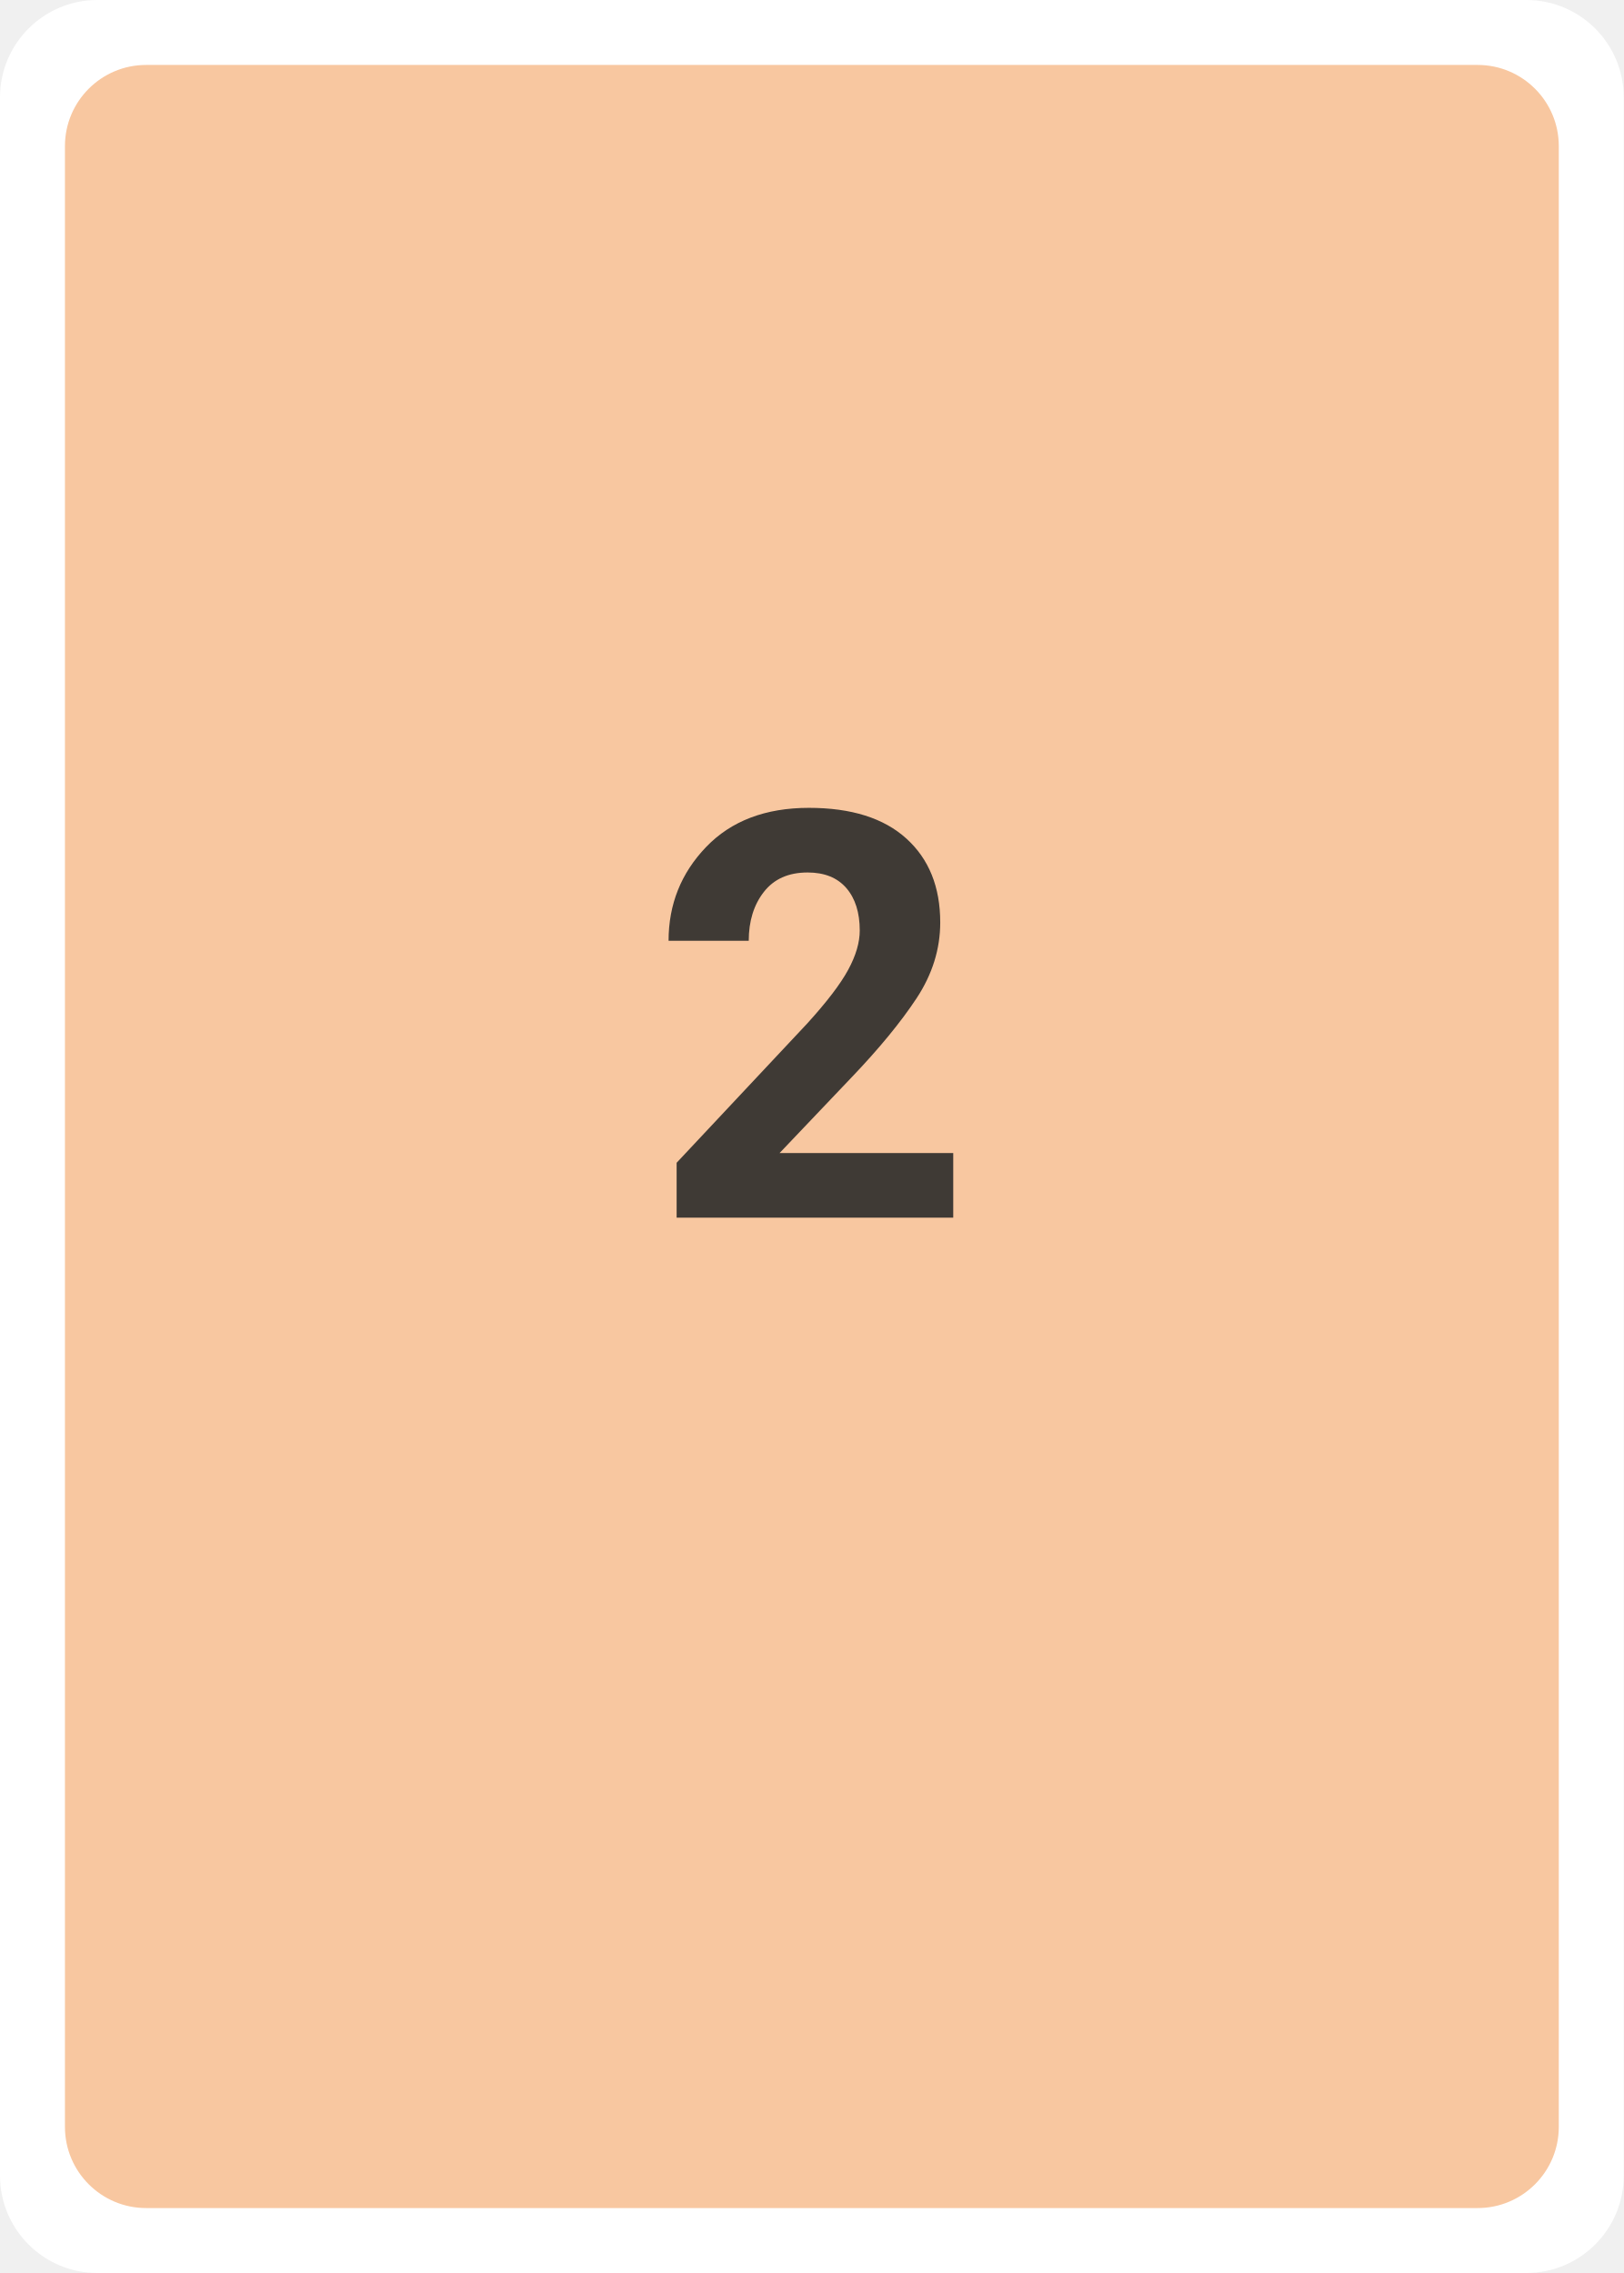
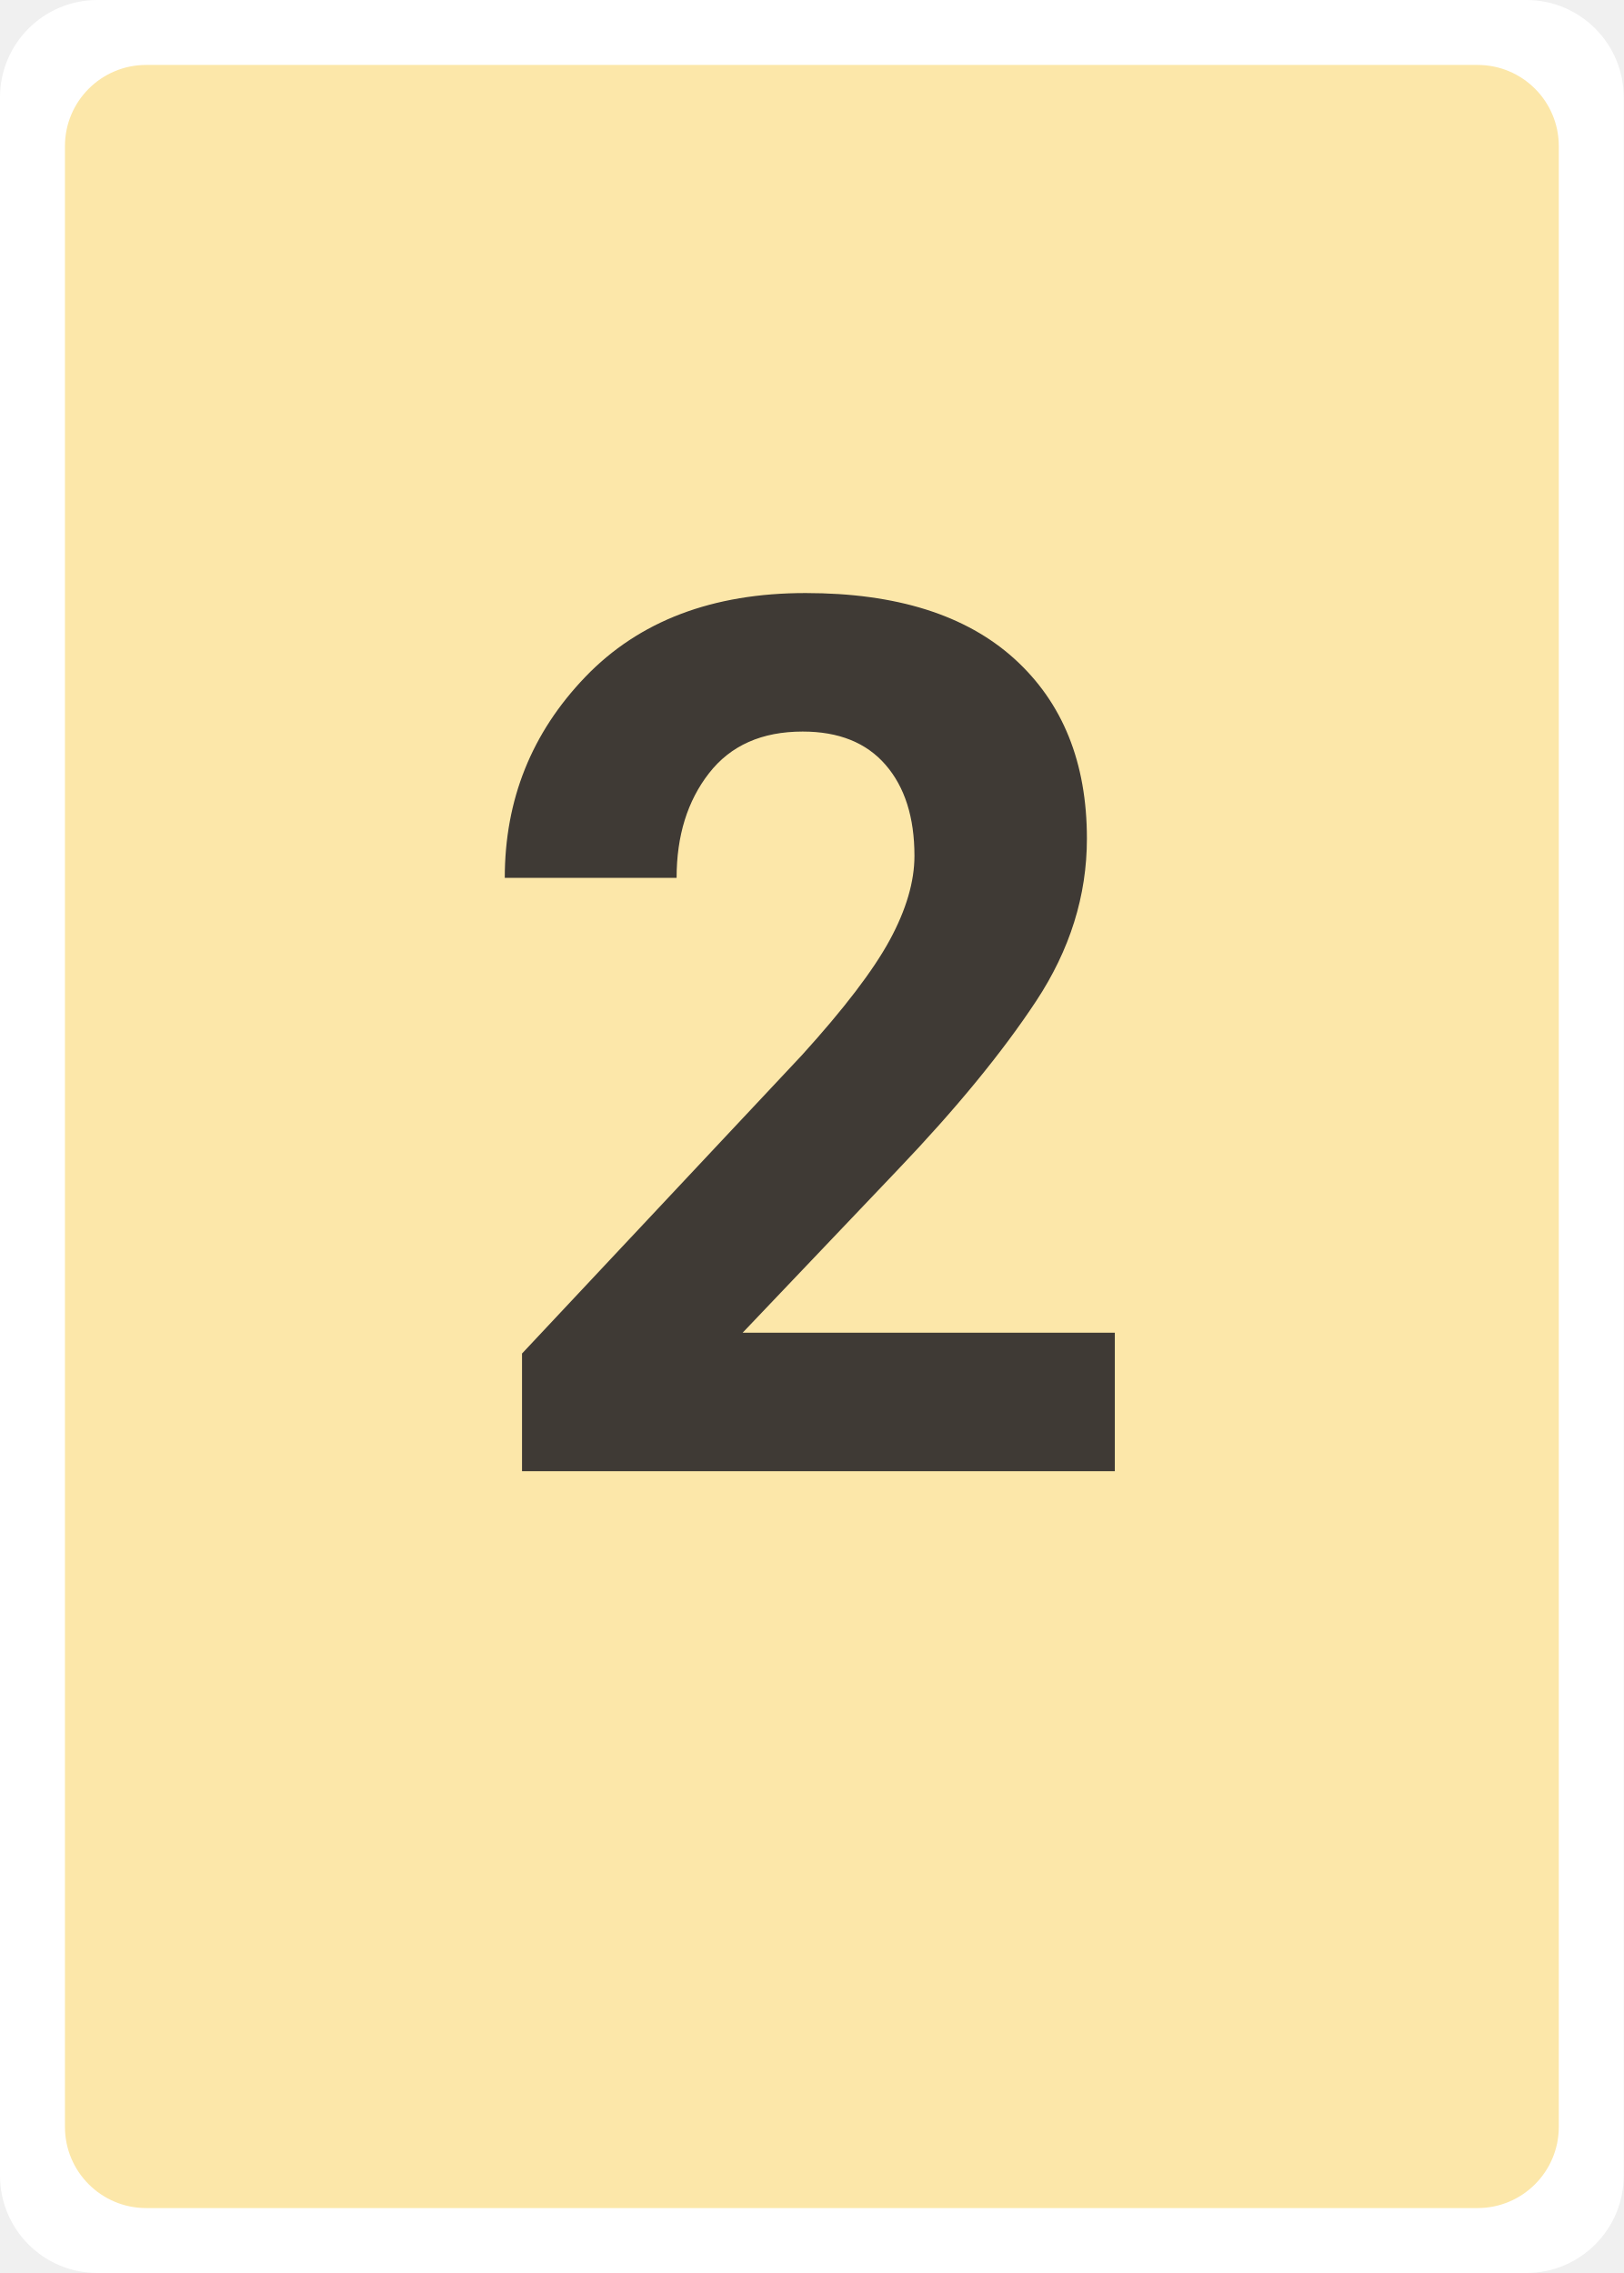
<svg xmlns="http://www.w3.org/2000/svg" width="400" height="560" viewBox="0 0 400 560">
  <rect width="400" height="560" rx="24" fill="#fff" />
-   <rect x="16" y="16" width="368" height="528" rx="20" fill="#F8C7A0" />
-   <text x="200" y="300" text-anchor="middle" font-family="Roboto, system-ui, Segoe UI" font-size="140" fill="#3f3a35" font-weight="700">2</text>
+   <rect x="16" y="16" width="368" height="528" rx="20" fill="#FCE7A9" />
+   <text x="200" y="280" text-anchor="middle" dominant-baseline="middle" font-family="Roboto, system-ui, Segoe UI" font-size="300" fill="#3f3a35" font-weight="700">2</text>
</svg>
